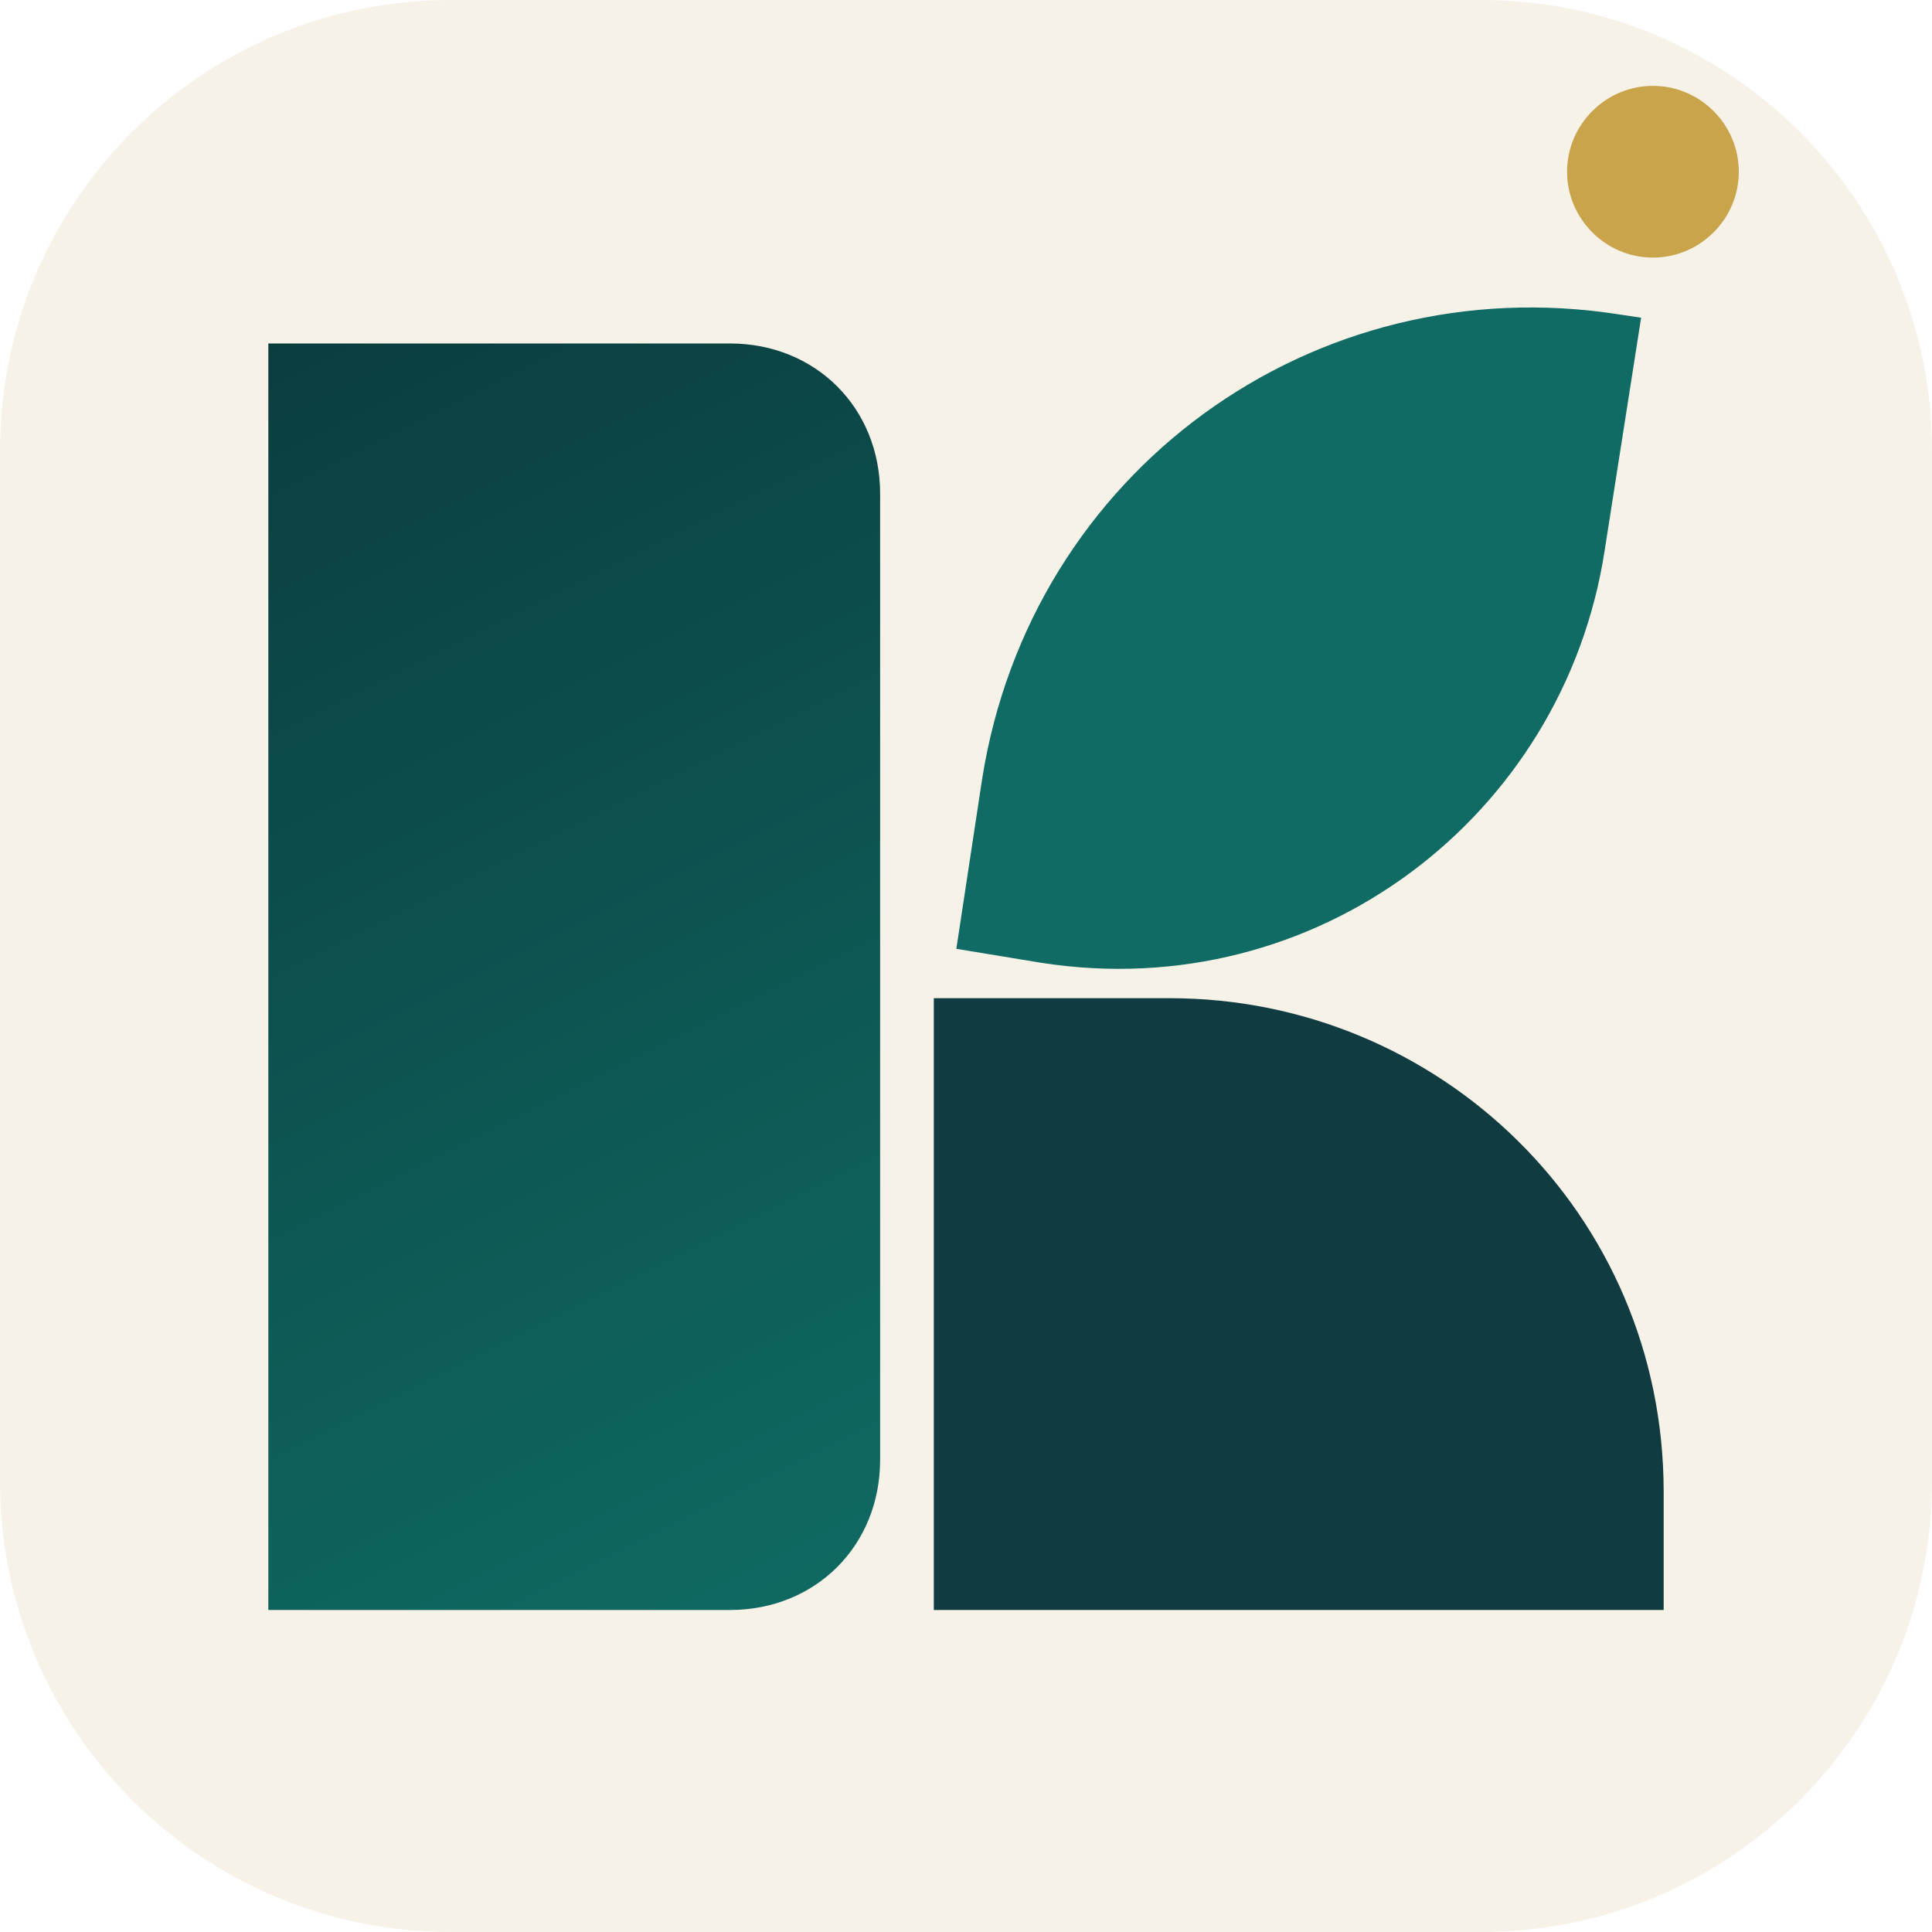
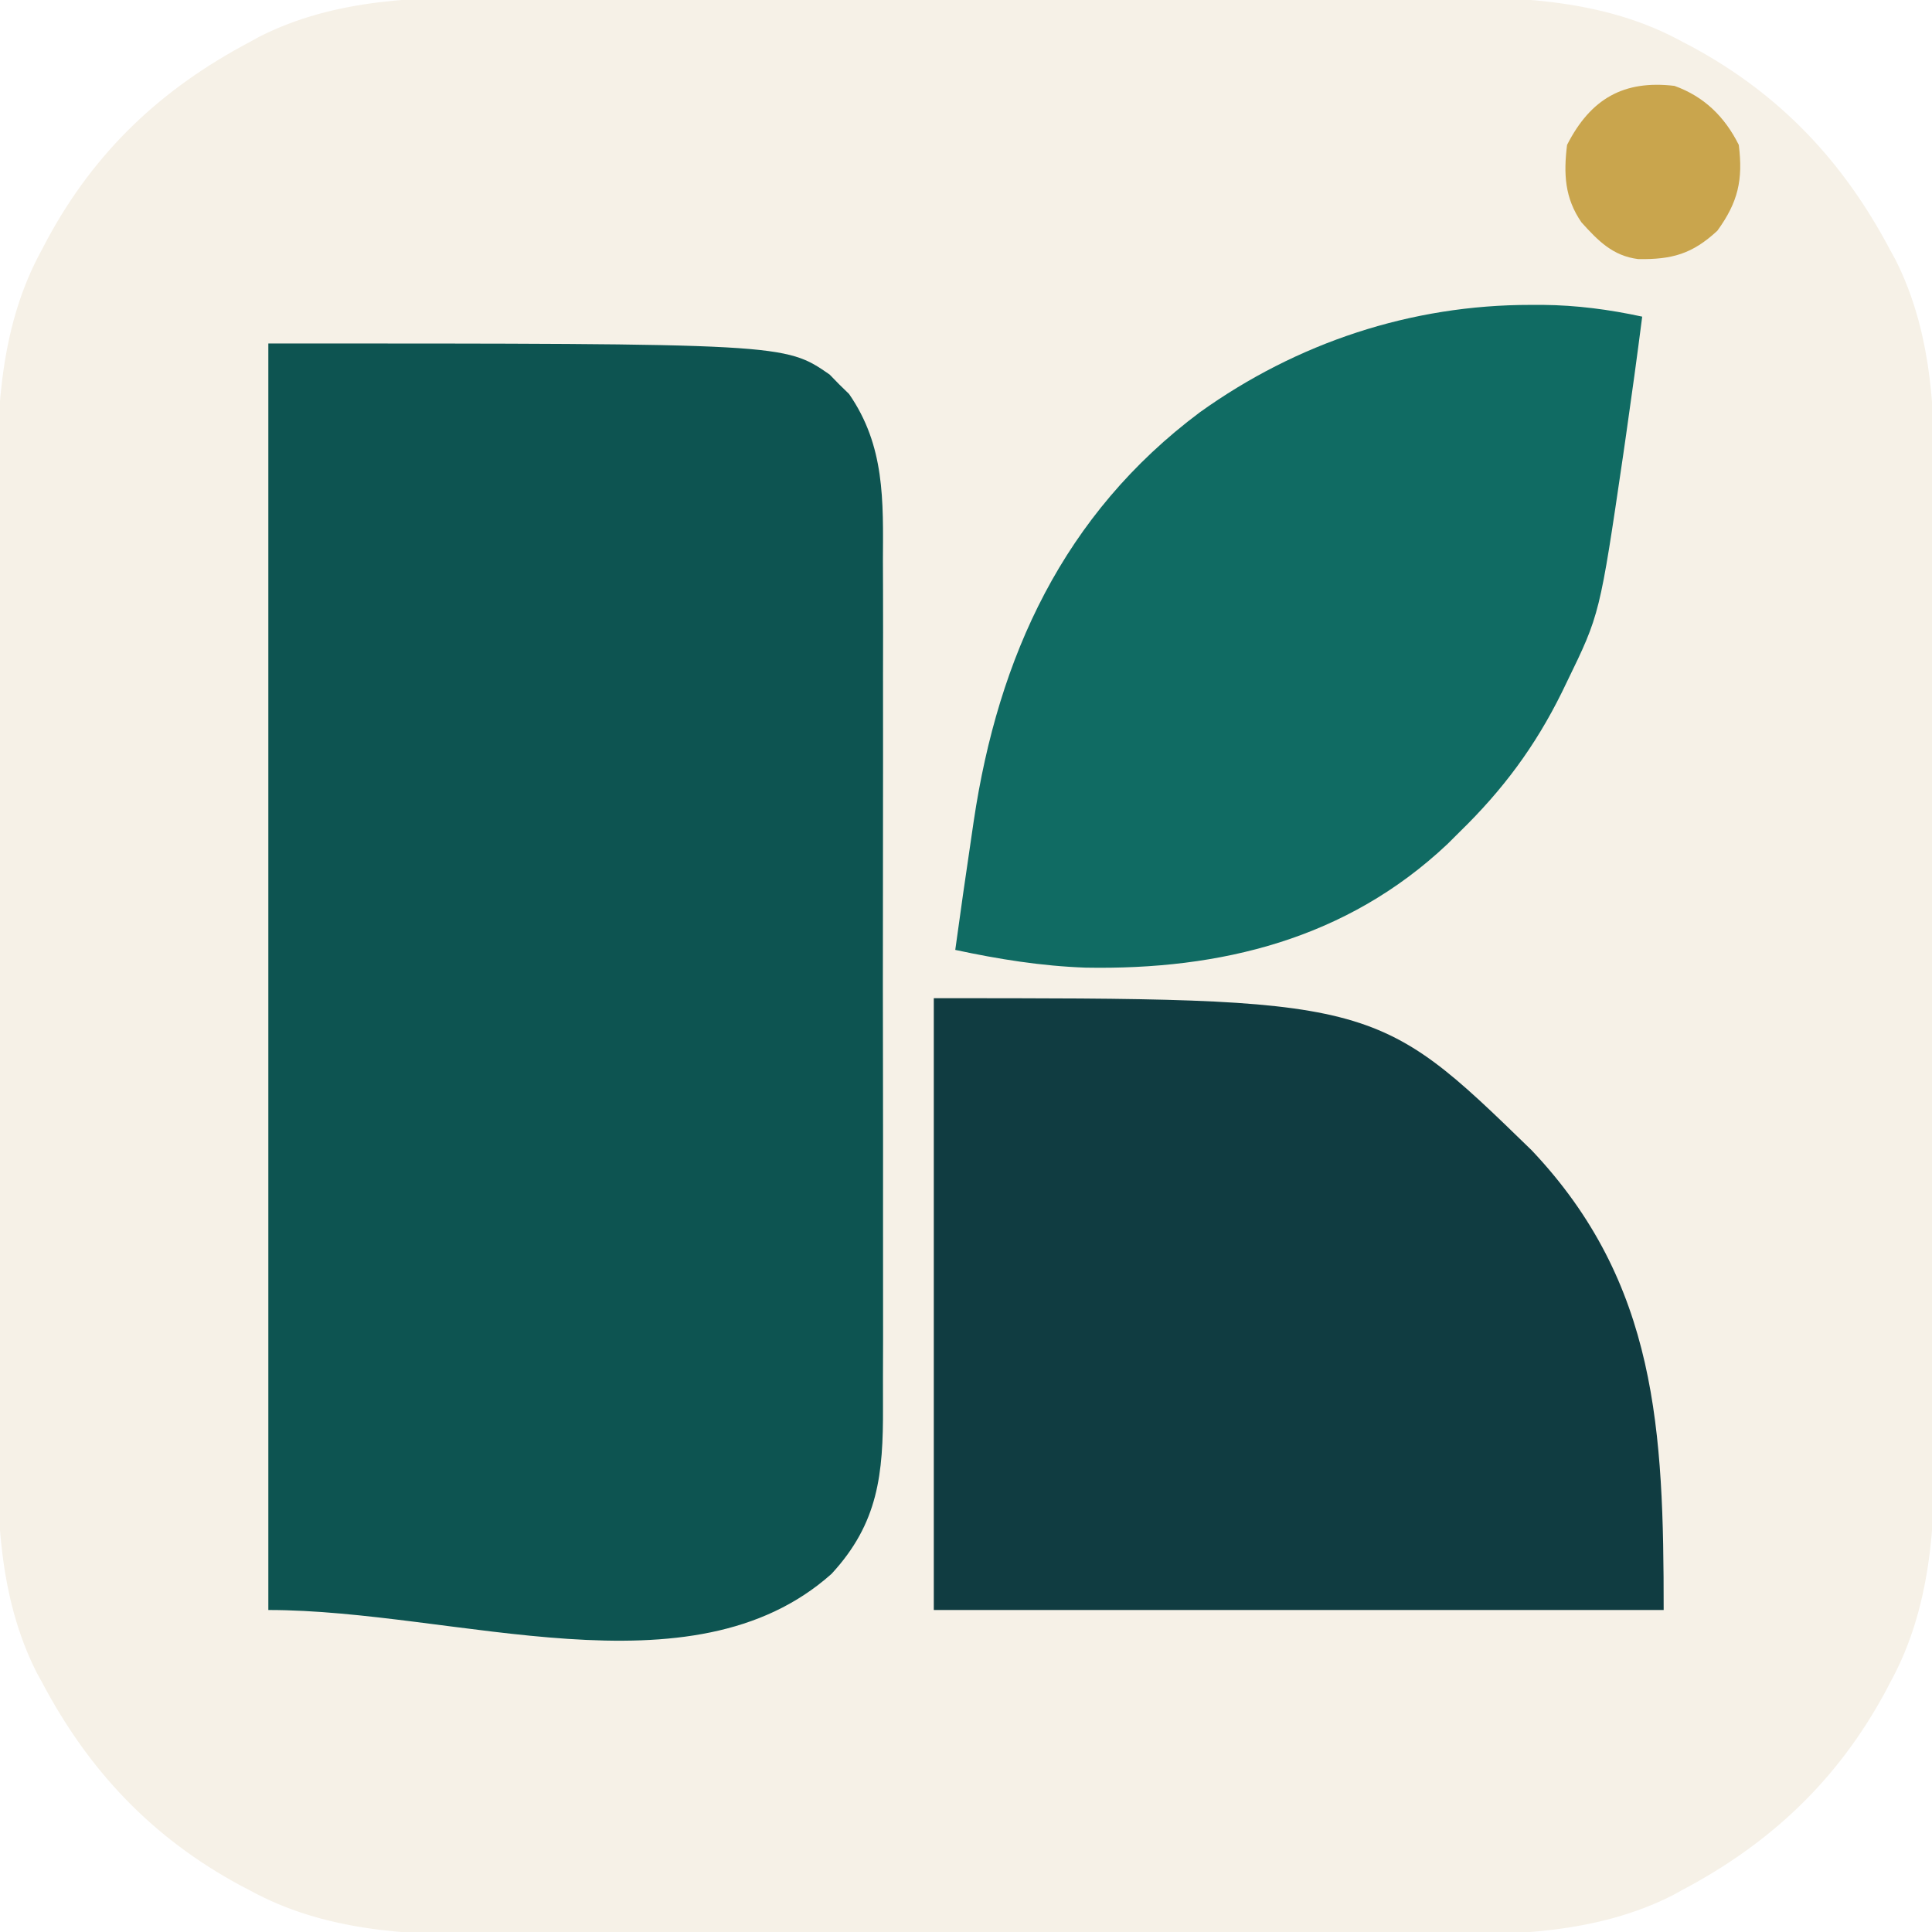
- <svg xmlns="http://www.w3.org/2000/svg" version="1.2" viewBox="0 0 180 180" width="180" height="180">
-   <defs>
-     <linearGradient id="P" gradientUnits="userSpaceOnUse" />
-     <linearGradient id="g1" x2="1" href="#P" gradientTransform="matrix(57,118,-91.502,44.2,25,32)">
-       <stop stop-color="#0b3d3f" />
-       <stop offset="1" stop-color="#0f6b63" />
-     </linearGradient>
-   </defs>
-   <style>.a{fill:#f7f2e8}.b{fill:url(#g1)}.c{fill:#0f6b63}.d{opacity:.96;fill:#06343a}.e{fill:#c9a44a}</style>
-   <path fill-rule="evenodd" class="a" d="m42 0h96c23.2 0 42 18.8 42 42v96c0 23.2-18.8 42-42 42h-96c-23.2 0-42-18.8-42-42v-96c0-23.2 18.8-42 42-42z" />
-   <path class="b" d="m25 32h43c8 0 14 6 14 14v90c0 8-6 14-14 14h-43z" />
-   <path class="c" d="m89.1 88.4l2.4-15.8c4.5-28.6 30.8-47.8 59.4-43.3l2 0.3-3.4 21.7c-3.8 24.7-26.8 42.4-52.5 38.4z" />
-   <path class="d" d="m87 93h22c25 0 46 20 46 46v11h-68z" />
-   <path fill-rule="evenodd" class="e" d="m154 24c-4.4 0-8-3.6-8-8 0-4.4 3.6-8 8-8 4.4 0 8 3.6 8 8 0 4.4-3.6 8-8 8z" />
+ <svg xmlns="http://www.w3.org/2000/svg" version="1.1" width="360" height="360">
+   <path d="M0 0 C2.103 -0.005 4.206 -0.013 6.309 -0.021 C11.97 -0.039 17.631 -0.032 23.292 -0.02 C29.247 -0.01 35.202 -0.019 41.157 -0.025 C51.154 -0.033 61.149 -0.023 71.146 -0.004 C82.664 0.018 94.182 0.011 105.7 -0.011 C115.631 -0.029 125.562 -0.032 135.492 -0.021 C141.406 -0.015 147.319 -0.014 153.232 -0.028 C158.794 -0.039 164.355 -0.031 169.917 -0.008 C171.945 -0.003 173.973 -0.004 176.001 -0.013 C191.053 -0.073 206.307 0.824 219.824 8.205 C220.474 8.545 221.124 8.886 221.793 9.236 C238.236 18.12 250.035 30.658 258.699 47.08 C259.181 47.952 259.181 47.952 259.672 48.842 C266.826 62.972 267.097 78.552 267.029 94.006 C267.035 96.109 267.042 98.212 267.051 100.315 C267.069 105.976 267.062 111.637 267.049 117.298 C267.039 123.253 267.048 129.208 267.055 135.163 C267.062 145.159 267.052 155.155 267.033 165.151 C267.011 176.67 267.018 188.187 267.041 199.706 C267.059 209.637 267.061 219.567 267.051 229.498 C267.045 235.411 267.044 241.324 267.057 247.237 C267.069 252.799 267.06 258.361 267.037 263.923 C267.032 265.951 267.033 267.979 267.042 270.007 C267.102 285.059 266.206 300.312 258.824 313.83 C258.484 314.48 258.144 315.129 257.793 315.799 C248.909 332.242 236.372 344.041 219.949 352.705 C219.077 353.187 219.077 353.187 218.188 353.678 C204.057 360.831 188.477 361.103 173.023 361.035 C170.92 361.041 168.817 361.048 166.715 361.056 C161.053 361.074 155.392 361.068 149.731 361.055 C143.776 361.045 137.821 361.054 131.866 361.06 C121.87 361.068 111.874 361.058 101.878 361.039 C90.36 361.017 78.842 361.024 67.324 361.046 C57.393 361.065 47.462 361.067 37.531 361.057 C31.618 361.05 25.705 361.049 19.792 361.063 C14.23 361.074 8.668 361.066 3.106 361.043 C1.078 361.038 -0.95 361.039 -2.977 361.048 C-18.03 361.108 -33.283 360.212 -46.801 352.83 C-47.45 352.49 -48.1 352.149 -48.77 351.799 C-65.213 342.915 -77.012 330.378 -85.676 313.955 C-86.157 313.083 -86.157 313.083 -86.648 312.193 C-93.802 298.063 -94.074 282.483 -94.006 267.029 C-94.011 264.926 -94.018 262.823 -94.027 260.72 C-94.045 255.059 -94.038 249.398 -94.026 243.737 C-94.015 237.782 -94.025 231.827 -94.031 225.872 C-94.038 215.876 -94.029 205.88 -94.01 195.884 C-93.988 184.366 -93.995 172.848 -94.017 161.329 C-94.035 151.399 -94.038 141.468 -94.027 131.537 C-94.021 125.624 -94.02 119.711 -94.033 113.798 C-94.045 108.236 -94.037 102.674 -94.014 97.112 C-94.009 95.084 -94.01 93.056 -94.019 91.028 C-94.079 75.933 -93.174 60.682 -85.738 47.143 C-85.223 46.163 -85.223 46.163 -84.697 45.164 C-75.796 28.673 -63.388 17.024 -46.926 8.33 C-46.344 8.009 -45.763 7.688 -45.164 7.357 C-31.033 0.204 -15.454 -0.068 0 0 Z " fill="#F6F1E7" transform="translate(93.48828,-0.5175781)" />
+   <path d="M0 0 C96.218 0 96.218 0 104.586 5.789 C105.472 6.698 105.472 6.698 106.375 7.625 C106.981 8.215 107.587 8.806 108.211 9.414 C114.923 19.116 114.573 29.286 114.518 40.617 C114.523 42.496 114.53 44.374 114.539 46.253 C114.557 51.331 114.55 56.409 114.537 61.488 C114.527 66.814 114.537 72.14 114.543 77.467 C114.55 86.408 114.541 95.35 114.521 104.291 C114.5 114.616 114.507 124.941 114.529 135.265 C114.547 144.145 114.549 153.025 114.539 161.906 C114.533 167.203 114.532 172.499 114.545 177.796 C114.557 182.776 114.549 187.756 114.526 192.736 C114.52 194.559 114.522 196.382 114.531 198.206 C114.585 210.641 113.675 219.821 104.938 229.273 C78.769 252.593 35.051 236 0 236 C0 158.12 0 80.24 0 0 Z " fill="#0D5451" transform="translate(50,64)" />
+   <path d="M0 0 C82.261 0 82.261 0 111.402 28.336 C134.85 53.107 136 80.653 136 114 C91.12 114 46.24 114 0 114 C0 76.38 0 38.76 0 0 Z " fill="#103C41" transform="translate(174,186)" />
+   <path d="M0 0 C0.731 -0.001 1.463 -0.001 2.217 -0.002 C8.524 0.059 14.58 0.856 20.75 2.188 C19.811 9.53 18.804 16.861 17.75 24.188 C17.485 26.033 17.485 26.033 17.214 27.916 C12.844 57.666 12.844 57.666 6.75 70.188 C6.43 70.848 6.111 71.509 5.782 72.19 C0.809 82.267 -5.217 90.365 -13.25 98.188 C-13.99 98.925 -14.73 99.662 -15.492 100.422 C-34.297 118.194 -57.831 123.96 -82.98 123.492 C-91.222 123.197 -99.2 121.915 -107.25 120.188 C-106.295 113.181 -105.289 106.182 -104.25 99.188 C-104.033 97.705 -104.033 97.705 -103.812 96.193 C-99.244 65.538 -87.092 38.999 -61.661 20 C-43.552 7.031 -22.302 -0.021 0 0 Z " fill="#106B63" transform="translate(285.25,56.8125)" />
+   <path d="M0 0 C5.546 1.986 9.383 5.767 12 11 C12.813 17.541 11.86 21.68 8 27 C3.301 31.355 -0.471 32.362 -6.719 32.281 C-11.475 31.695 -14.224 28.86 -17.312 25.438 C-20.457 20.896 -20.66 16.356 -20 11 C-15.589 2.341 -9.393 -1.109 0 0 Z " fill="#C9A54D" transform="translate(312,16)" />
</svg>
